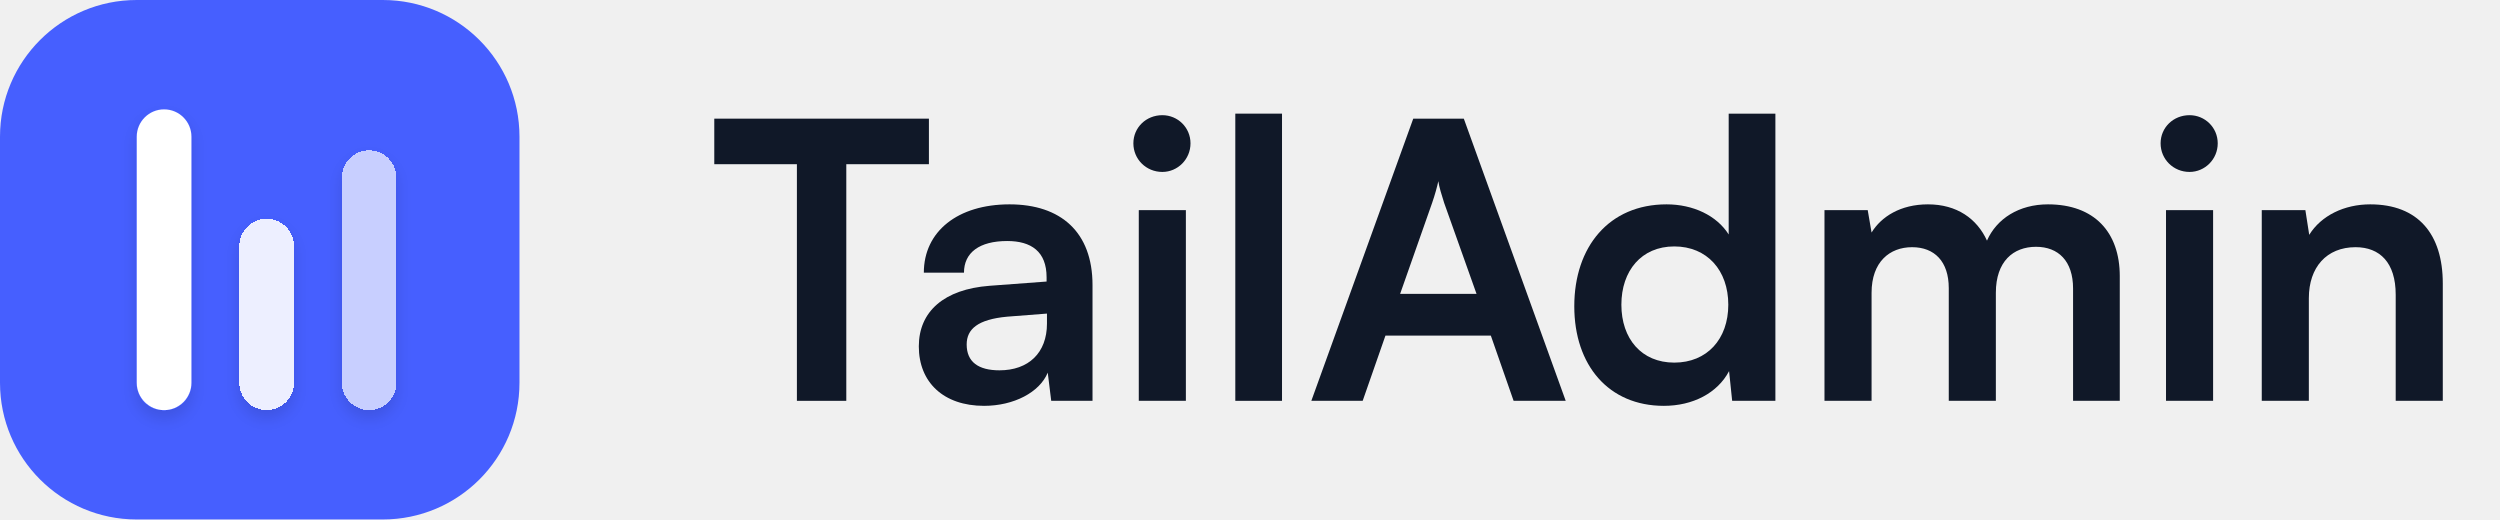
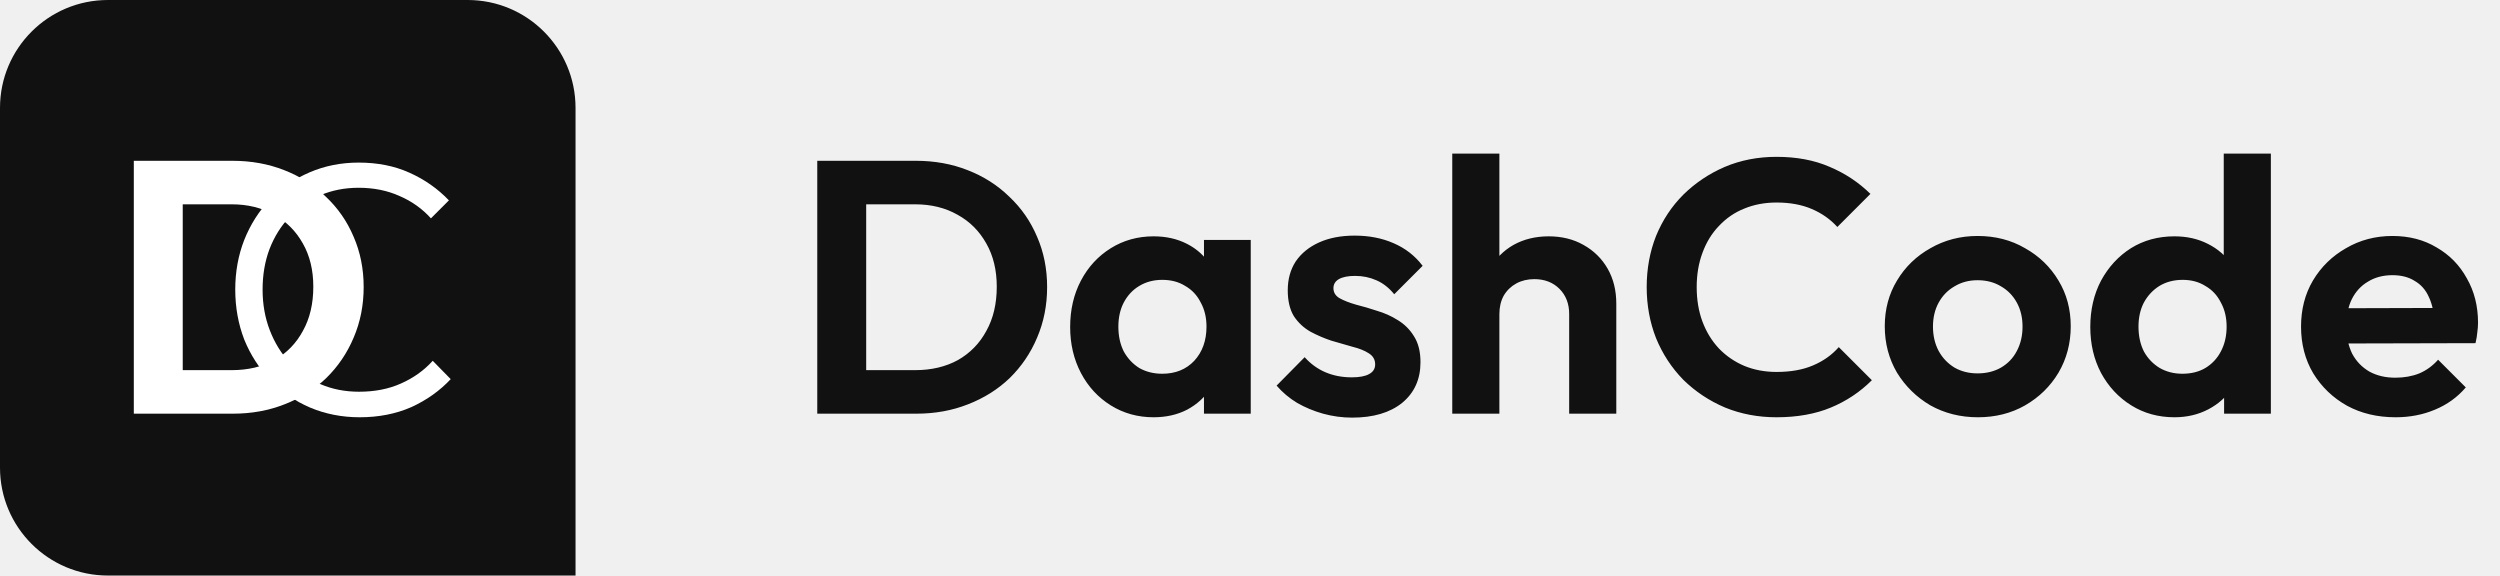
- <svg xmlns="http://www.w3.org/2000/svg" width="154" height="32" viewBox="0 0 154 32" fill="none">
-   <path d="M0 8.421C0 3.77 3.77 0 8.421 0H23.579C28.23 0 32 3.77 32 8.421V23.579C32 28.23 28.23 32 23.579 32H8.421C3.77 32 0 28.23 0 23.579V8.421Z" fill="#465FFF" />
-   <g filter="url(#filter0_d_1624_24907)">
-     <path d="M8.424 8.422C8.424 7.491 9.178 6.737 10.108 6.737V6.737C11.038 6.737 11.792 7.491 11.792 8.422V23.579C11.792 24.51 11.038 25.264 10.108 25.264V25.264C9.178 25.264 8.424 24.51 8.424 23.579V8.422Z" fill="white" />
-   </g>
-   <g filter="url(#filter1_d_1624_24907)">
-     <path d="M14.742 15.157C14.742 14.227 15.496 13.473 16.426 13.473V13.473C17.357 13.473 18.111 14.227 18.111 15.157V23.578C18.111 24.508 17.357 25.262 16.426 25.262V25.262C15.496 25.262 14.742 24.508 14.742 23.578V15.157Z" fill="white" fill-opacity="0.9" shape-rendering="crispEdges" />
-   </g>
-   <g filter="url(#filter2_d_1624_24907)">
-     <path d="M21.055 10.946C21.055 10.016 21.809 9.262 22.739 9.262V9.262C23.669 9.262 24.423 10.016 24.423 10.946V23.578C24.423 24.508 23.669 25.262 22.739 25.262V25.262C21.809 25.262 21.055 24.508 21.055 23.578V10.946Z" fill="white" fill-opacity="0.7" shape-rendering="crispEdges" />
-   </g>
-   <path d="M44 10.115H49.089V24.691H52.132V10.115H57.221V7.309H44V10.115Z" fill="#101828" />
-   <path d="M60.617 25C62.448 25 64.042 24.168 64.541 22.955L64.755 24.691H67.299V17.558C67.299 14.3 65.349 12.588 62.187 12.588C59.001 12.588 56.908 14.252 56.908 16.797H59.381C59.381 15.56 60.332 14.847 62.044 14.847C63.519 14.847 64.47 15.489 64.47 17.082V17.343L60.95 17.605C58.168 17.819 56.599 19.174 56.599 21.338C56.599 23.549 58.121 25 60.617 25ZM61.569 22.812C60.261 22.812 59.547 22.289 59.547 21.219C59.547 20.268 60.237 19.674 62.044 19.507L64.493 19.317V19.935C64.493 21.742 63.352 22.812 61.569 22.812Z" fill="#101828" />
-   <path d="M71.6 10.591C72.551 10.591 73.335 9.806 73.335 8.831C73.335 7.856 72.551 7.095 71.6 7.095C70.601 7.095 69.816 7.856 69.816 8.831C69.816 9.806 70.601 10.591 71.6 10.591ZM70.149 24.691H73.05V12.944H70.149V24.691Z" fill="#101828" />
-   <path d="M78.972 24.691V7H76.095V24.691H78.972Z" fill="#101828" />
-   <path d="M83.941 24.691L85.344 20.672H91.835L93.238 24.691H96.448L90.171 7.309H87.056L80.778 24.691H83.941ZM88.221 12.493C88.387 12.017 88.53 11.494 88.601 11.161C88.649 11.518 88.815 12.041 88.958 12.493L90.955 18.104H86.247L88.221 12.493Z" fill="#101828" />
-   <path d="M102.493 25C104.276 25 105.798 24.215 106.511 22.86L106.701 24.691H109.364V7H106.487V14.443C105.75 13.277 104.3 12.588 102.659 12.588C99.116 12.588 96.976 15.203 96.976 18.865C96.976 22.503 99.092 25 102.493 25ZM103.135 22.337C101.113 22.337 99.877 20.863 99.877 18.77C99.877 16.678 101.113 15.18 103.135 15.18C105.156 15.18 106.463 16.654 106.463 18.77C106.463 20.886 105.156 22.337 103.135 22.337Z" fill="#101828" />
-   <path d="M115.289 24.691V18.033C115.289 16.131 116.406 15.227 117.785 15.227C119.164 15.227 120.044 16.107 120.044 17.748V24.691H122.945V18.033C122.945 16.107 124.015 15.203 125.418 15.203C126.797 15.203 127.701 16.083 127.701 17.771V24.691H130.578V17.011C130.578 14.3 129.008 12.588 126.155 12.588C124.372 12.588 122.993 13.468 122.398 14.823C121.78 13.468 120.543 12.588 118.76 12.588C117.072 12.588 115.883 13.349 115.289 14.324L115.051 12.944H112.388V24.691H115.289Z" fill="#101828" />
-   <path d="M134.876 10.591C135.827 10.591 136.612 9.806 136.612 8.831C136.612 7.856 135.827 7.095 134.876 7.095C133.877 7.095 133.093 7.856 133.093 8.831C133.093 9.806 133.877 10.591 134.876 10.591ZM133.426 24.691H136.327V12.944H133.426V24.691Z" fill="#101828" />
-   <path d="M142.225 24.691V18.366C142.225 16.464 143.318 15.227 145.102 15.227C146.6 15.227 147.575 16.178 147.575 18.152V24.691H150.476V17.462C150.476 14.419 148.954 12.588 146.005 12.588C144.412 12.588 142.985 13.277 142.248 14.466L142.011 12.944H139.324V24.691H142.225Z" fill="#101828" />
-   <defs>
-     <filter id="filter0_d_1624_24907" x="7.424" y="6.237" width="5.368" height="20.526" filterUnits="userSpaceOnUse" color-interpolation-filters="sRGB">
-       <feFlood flood-opacity="0" result="BackgroundImageFix" />
-       <feColorMatrix in="SourceAlpha" type="matrix" values="0 0 0 0 0 0 0 0 0 0 0 0 0 0 0 0 0 0 127 0" result="hardAlpha" />
-       <feOffset dy="0.5" />
-       <feGaussianBlur stdDeviation="0.5" />
-       <feComposite in2="hardAlpha" operator="out" />
-       <feColorMatrix type="matrix" values="0 0 0 0 0 0 0 0 0 0 0 0 0 0 0 0 0 0 0.12 0" />
-       <feBlend mode="normal" in2="BackgroundImageFix" result="effect1_dropShadow_1624_24907" />
-       <feBlend mode="normal" in="SourceGraphic" in2="effect1_dropShadow_1624_24907" result="shape" />
-     </filter>
-     <filter id="filter1_d_1624_24907" x="13.742" y="12.973" width="5.368" height="13.79" filterUnits="userSpaceOnUse" color-interpolation-filters="sRGB">
-       <feFlood flood-opacity="0" result="BackgroundImageFix" />
-       <feColorMatrix in="SourceAlpha" type="matrix" values="0 0 0 0 0 0 0 0 0 0 0 0 0 0 0 0 0 0 127 0" result="hardAlpha" />
-       <feOffset dy="0.5" />
-       <feGaussianBlur stdDeviation="0.5" />
-       <feComposite in2="hardAlpha" operator="out" />
-       <feColorMatrix type="matrix" values="0 0 0 0 0 0 0 0 0 0 0 0 0 0 0 0 0 0 0.12 0" />
-       <feBlend mode="normal" in2="BackgroundImageFix" result="effect1_dropShadow_1624_24907" />
-       <feBlend mode="normal" in="SourceGraphic" in2="effect1_dropShadow_1624_24907" result="shape" />
-     </filter>
-     <filter id="filter2_d_1624_24907" x="20.055" y="8.762" width="5.368" height="18" filterUnits="userSpaceOnUse" color-interpolation-filters="sRGB">
-       <feFlood flood-opacity="0" result="BackgroundImageFix" />
-       <feColorMatrix in="SourceAlpha" type="matrix" values="0 0 0 0 0 0 0 0 0 0 0 0 0 0 0 0 0 0 127 0" result="hardAlpha" />
-       <feOffset dy="0.5" />
-       <feGaussianBlur stdDeviation="0.5" />
-       <feComposite in2="hardAlpha" operator="out" />
-       <feColorMatrix type="matrix" values="0 0 0 0 0 0 0 0 0 0 0 0 0 0 0 0 0 0 0.12 0" />
-       <feBlend mode="normal" in2="BackgroundImageFix" result="effect1_dropShadow_1624_24907" />
-       <feBlend mode="normal" in="SourceGraphic" in2="effect1_dropShadow_1624_24907" result="shape" />
-     </filter>
-   </defs>
+ <svg xmlns="http://www.w3.org/2000/svg" width="139" height="32" viewBox="0 0 139 32" fill="none">
+   <path d="M0 6C0 2.686 2.686 0 6 0H26C29.314 0 32 2.686 32 6V32H6C2.686 32 0 29.314 0 26V6Z" fill="#111112" />
+   <path d="M20 23.2C19.013 23.2 18.093 23.02 17.24 22.66C16.4 22.3 15.667 21.793 15.04 21.14C14.413 20.487 13.927 19.733 13.58 18.88C13.247 18.013 13.08 17.087 13.08 16.1C13.08 15.113 13.247 14.193 13.58 13.34C13.927 12.473 14.407 11.72 15.02 11.08C15.647 10.44 16.38 9.94 17.22 9.58C18.06 9.22 18.967 9.04 19.94 9.04C20.993 9.04 21.933 9.227 22.76 9.6C23.6 9.973 24.333 10.487 24.96 11.14L23.96 12.14C23.48 11.607 22.9 11.193 22.22 10.9C21.54 10.593 20.78 10.44 19.94 10.44C19.167 10.44 18.453 10.58 17.8 10.86C17.16 11.14 16.593 11.54 16.1 12.06C15.62 12.567 15.247 13.167 14.98 13.86C14.727 14.54 14.6 15.287 14.6 16.1C14.6 16.913 14.733 17.667 15 18.36C15.267 19.053 15.64 19.66 16.12 20.18C16.6 20.687 17.167 21.08 17.82 21.36C18.473 21.64 19.187 21.78 19.96 21.78C20.84 21.78 21.62 21.627 22.3 21.32C22.993 21.013 23.58 20.593 24.06 20.06L25.06 21.08C24.447 21.733 23.713 22.253 22.86 22.64C22.007 23.013 21.053 23.2 20 23.2Z" fill="white" />
+   <path d="M9.3 23V20.58H12.88C13.787 20.58 14.58 20.393 15.26 20.02C15.94 19.633 16.467 19.093 16.84 18.4C17.227 17.707 17.42 16.887 17.42 15.94C17.42 15.02 17.227 14.22 16.84 13.54C16.453 12.847 15.92 12.313 15.24 11.94C14.56 11.553 13.773 11.36 12.88 11.36H9.24V8.94H12.92C13.96 8.94 14.92 9.113 15.8 9.46C16.693 9.807 17.467 10.3 18.12 10.94C18.787 11.567 19.3 12.307 19.66 13.16C20.033 14.013 20.22 14.947 20.22 15.96C20.22 16.973 20.033 17.913 19.66 18.78C19.3 19.633 18.793 20.38 18.14 21.02C17.487 21.647 16.713 22.133 15.82 22.48C14.94 22.827 13.987 23 12.96 23H9.3ZM7.44 23V8.94H10.16V23H7.44Z" fill="white" />
+   <path d="M47.3 23V20.58H50.88C51.787 20.58 52.58 20.393 53.26 20.02C53.94 19.633 54.467 19.093 54.84 18.4C55.227 17.707 55.42 16.887 55.42 15.94C55.42 15.02 55.227 14.22 54.84 13.54C54.453 12.847 53.92 12.313 53.24 11.94C52.56 11.553 51.773 11.36 50.88 11.36H47.24V8.94H50.92C51.96 8.94 52.92 9.113 53.8 9.46C54.693 9.807 55.467 10.3 56.12 10.94C56.787 11.567 57.3 12.307 57.66 13.16C58.033 14.013 58.22 14.947 58.22 15.96C58.22 16.973 58.033 17.913 57.66 18.78C57.3 19.633 56.793 20.38 56.14 21.02C55.487 21.647 54.713 22.133 53.82 22.48C52.94 22.827 51.987 23 50.96 23H47.3ZM45.44 23V8.94H48.16V23H45.44ZM64.141 23.2C63.261 23.2 62.468 22.98 61.761 22.54C61.055 22.1 60.501 21.5 60.101 20.74C59.701 19.98 59.501 19.127 59.501 18.18C59.501 17.22 59.701 16.36 60.101 15.6C60.501 14.84 61.055 14.24 61.761 13.8C62.468 13.36 63.261 13.14 64.141 13.14C64.835 13.14 65.455 13.28 66.001 13.56C66.548 13.84 66.981 14.233 67.301 14.74C67.635 15.233 67.815 15.793 67.841 16.42V19.9C67.815 20.54 67.635 21.107 67.301 21.6C66.981 22.093 66.548 22.487 66.001 22.78C65.455 23.06 64.835 23.2 64.141 23.2ZM64.621 20.78C65.355 20.78 65.948 20.54 66.401 20.06C66.855 19.567 67.081 18.933 67.081 18.16C67.081 17.653 66.975 17.207 66.761 16.82C66.561 16.42 66.275 16.113 65.901 15.9C65.541 15.673 65.115 15.56 64.621 15.56C64.141 15.56 63.715 15.673 63.341 15.9C62.981 16.113 62.695 16.42 62.481 16.82C62.281 17.207 62.181 17.653 62.181 18.16C62.181 18.68 62.281 19.14 62.481 19.54C62.695 19.927 62.981 20.233 63.341 20.46C63.715 20.673 64.141 20.78 64.621 20.78ZM66.941 23V20.4L67.361 18.04L66.941 15.72V13.34H69.541V23H66.941ZM75.179 23.22C74.633 23.22 74.093 23.147 73.559 23C73.039 22.853 72.559 22.653 72.119 22.4C71.679 22.133 71.299 21.813 70.979 21.44L72.539 19.86C72.873 20.233 73.259 20.513 73.699 20.7C74.139 20.887 74.626 20.98 75.159 20.98C75.586 20.98 75.906 20.92 76.119 20.8C76.346 20.68 76.459 20.5 76.459 20.26C76.459 19.993 76.339 19.787 76.099 19.64C75.873 19.493 75.573 19.373 75.199 19.28C74.826 19.173 74.433 19.06 74.019 18.94C73.619 18.807 73.233 18.64 72.859 18.44C72.486 18.227 72.179 17.94 71.939 17.58C71.713 17.207 71.599 16.727 71.599 16.14C71.599 15.527 71.746 14.993 72.039 14.54C72.346 14.087 72.779 13.733 73.339 13.48C73.899 13.227 74.559 13.1 75.319 13.1C76.119 13.1 76.839 13.24 77.479 13.52C78.133 13.8 78.673 14.22 79.099 14.78L77.519 16.36C77.226 16 76.893 15.74 76.519 15.58C76.159 15.42 75.766 15.34 75.339 15.34C74.953 15.34 74.653 15.4 74.439 15.52C74.239 15.64 74.139 15.807 74.139 16.02C74.139 16.26 74.253 16.447 74.479 16.58C74.719 16.713 75.026 16.833 75.399 16.94C75.773 17.033 76.159 17.147 76.559 17.28C76.973 17.4 77.359 17.573 77.719 17.8C78.093 18.027 78.393 18.327 78.619 18.7C78.859 19.073 78.979 19.553 78.979 20.14C78.979 21.087 78.639 21.84 77.959 22.4C77.279 22.947 76.353 23.22 75.179 23.22ZM87.246 23V17.46C87.246 16.887 87.066 16.42 86.706 16.06C86.346 15.7 85.879 15.52 85.306 15.52C84.933 15.52 84.599 15.6 84.306 15.76C84.013 15.92 83.779 16.147 83.606 16.44C83.446 16.733 83.366 17.073 83.366 17.46L82.346 16.94C82.346 16.18 82.506 15.52 82.826 14.96C83.146 14.387 83.586 13.94 84.146 13.62C84.719 13.3 85.373 13.14 86.106 13.14C86.839 13.14 87.486 13.3 88.046 13.62C88.619 13.94 89.066 14.38 89.386 14.94C89.706 15.5 89.866 16.147 89.866 16.88V23H87.246ZM80.746 23V8.54H83.366V23H80.746ZM98.776 23.2C97.75 23.2 96.796 23.02 95.916 22.66C95.036 22.287 94.263 21.773 93.596 21.12C92.943 20.453 92.436 19.68 92.076 18.8C91.73 17.92 91.556 16.973 91.556 15.96C91.556 14.947 91.73 14 92.076 13.12C92.436 12.24 92.943 11.473 93.596 10.82C94.263 10.167 95.03 9.653 95.896 9.28C96.776 8.907 97.736 8.72 98.776 8.72C99.896 8.72 100.883 8.907 101.736 9.28C102.59 9.64 103.343 10.14 103.996 10.78L102.156 12.62C101.77 12.193 101.296 11.86 100.736 11.62C100.176 11.38 99.523 11.26 98.776 11.26C98.123 11.26 97.523 11.373 96.976 11.6C96.443 11.813 95.976 12.133 95.576 12.56C95.176 12.973 94.87 13.473 94.656 14.06C94.443 14.633 94.336 15.267 94.336 15.96C94.336 16.667 94.443 17.307 94.656 17.88C94.87 18.453 95.176 18.953 95.576 19.38C95.976 19.793 96.443 20.113 96.976 20.34C97.523 20.567 98.123 20.68 98.776 20.68C99.563 20.68 100.236 20.56 100.796 20.32C101.37 20.08 101.85 19.74 102.236 19.3L104.076 21.14C103.423 21.793 102.663 22.3 101.796 22.66C100.93 23.02 99.923 23.2 98.776 23.2ZM109.973 23.2C109 23.2 108.12 22.98 107.333 22.54C106.56 22.087 105.94 21.48 105.473 20.72C105.02 19.947 104.793 19.087 104.793 18.14C104.793 17.193 105.02 16.347 105.473 15.6C105.927 14.84 106.547 14.24 107.333 13.8C108.12 13.347 108.993 13.12 109.953 13.12C110.94 13.12 111.82 13.347 112.593 13.8C113.38 14.24 114 14.84 114.453 15.6C114.907 16.347 115.133 17.193 115.133 18.14C115.133 19.087 114.907 19.947 114.453 20.72C114 21.48 113.38 22.087 112.593 22.54C111.82 22.98 110.947 23.2 109.973 23.2ZM109.953 20.76C110.447 20.76 110.88 20.653 111.253 20.44C111.64 20.213 111.933 19.907 112.133 19.52C112.347 19.12 112.453 18.667 112.453 18.16C112.453 17.653 112.347 17.207 112.133 16.82C111.92 16.433 111.627 16.133 111.253 15.92C110.88 15.693 110.447 15.58 109.953 15.58C109.473 15.58 109.047 15.693 108.673 15.92C108.3 16.133 108.007 16.433 107.793 16.82C107.58 17.207 107.473 17.653 107.473 18.16C107.473 18.667 107.58 19.12 107.793 19.52C108.007 19.907 108.3 20.213 108.673 20.44C109.047 20.653 109.473 20.76 109.953 20.76ZM120.9 23.2C120.007 23.2 119.207 22.98 118.5 22.54C117.793 22.1 117.233 21.5 116.82 20.74C116.42 19.98 116.22 19.127 116.22 18.18C116.22 17.22 116.42 16.36 116.82 15.6C117.233 14.84 117.787 14.24 118.48 13.8C119.187 13.36 119.993 13.14 120.9 13.14C121.593 13.14 122.213 13.28 122.76 13.56C123.32 13.84 123.767 14.233 124.1 14.74C124.447 15.233 124.633 15.793 124.66 16.42V19.86C124.633 20.487 124.453 21.053 124.12 21.56C123.787 22.067 123.34 22.467 122.78 22.76C122.22 23.053 121.593 23.2 120.9 23.2ZM121.34 20.78C121.833 20.78 122.26 20.673 122.62 20.46C122.993 20.233 123.28 19.927 123.48 19.54C123.693 19.14 123.8 18.68 123.8 18.16C123.8 17.653 123.693 17.207 123.48 16.82C123.28 16.42 122.993 16.113 122.62 15.9C122.26 15.673 121.84 15.56 121.36 15.56C120.867 15.56 120.433 15.673 120.06 15.9C119.7 16.127 119.413 16.433 119.2 16.82C119 17.207 118.9 17.653 118.9 18.16C118.9 18.68 119 19.14 119.2 19.54C119.413 19.927 119.707 20.233 120.08 20.46C120.453 20.673 120.873 20.78 121.34 20.78ZM126.26 23H123.66V20.4L124.08 18.04L123.64 15.72V8.54H126.26V23ZM133.198 23.2C132.185 23.2 131.285 22.987 130.498 22.56C129.711 22.12 129.085 21.52 128.618 20.76C128.165 20 127.938 19.133 127.938 18.16C127.938 17.2 128.158 16.347 128.598 15.6C129.051 14.84 129.665 14.24 130.438 13.8C131.211 13.347 132.071 13.12 133.018 13.12C133.951 13.12 134.771 13.333 135.478 13.76C136.198 14.173 136.758 14.747 137.158 15.48C137.571 16.2 137.778 17.02 137.778 17.94C137.778 18.113 137.765 18.293 137.738 18.48C137.725 18.653 137.691 18.853 137.638 19.08L129.518 19.1V17.14L136.418 17.12L135.358 17.94C135.331 17.367 135.225 16.887 135.038 16.5C134.865 16.113 134.605 15.82 134.258 15.62C133.925 15.407 133.511 15.3 133.018 15.3C132.498 15.3 132.045 15.42 131.658 15.66C131.271 15.887 130.971 16.213 130.758 16.64C130.558 17.053 130.458 17.547 130.458 18.12C130.458 18.707 130.565 19.22 130.778 19.66C131.005 20.087 131.325 20.42 131.738 20.66C132.151 20.887 132.631 21 133.178 21C133.671 21 134.118 20.92 134.518 20.76C134.918 20.587 135.265 20.333 135.558 20L137.098 21.54C136.631 22.087 136.058 22.5 135.378 22.78C134.711 23.06 133.985 23.2 133.198 23.2Z" fill="#111112" />
</svg>
